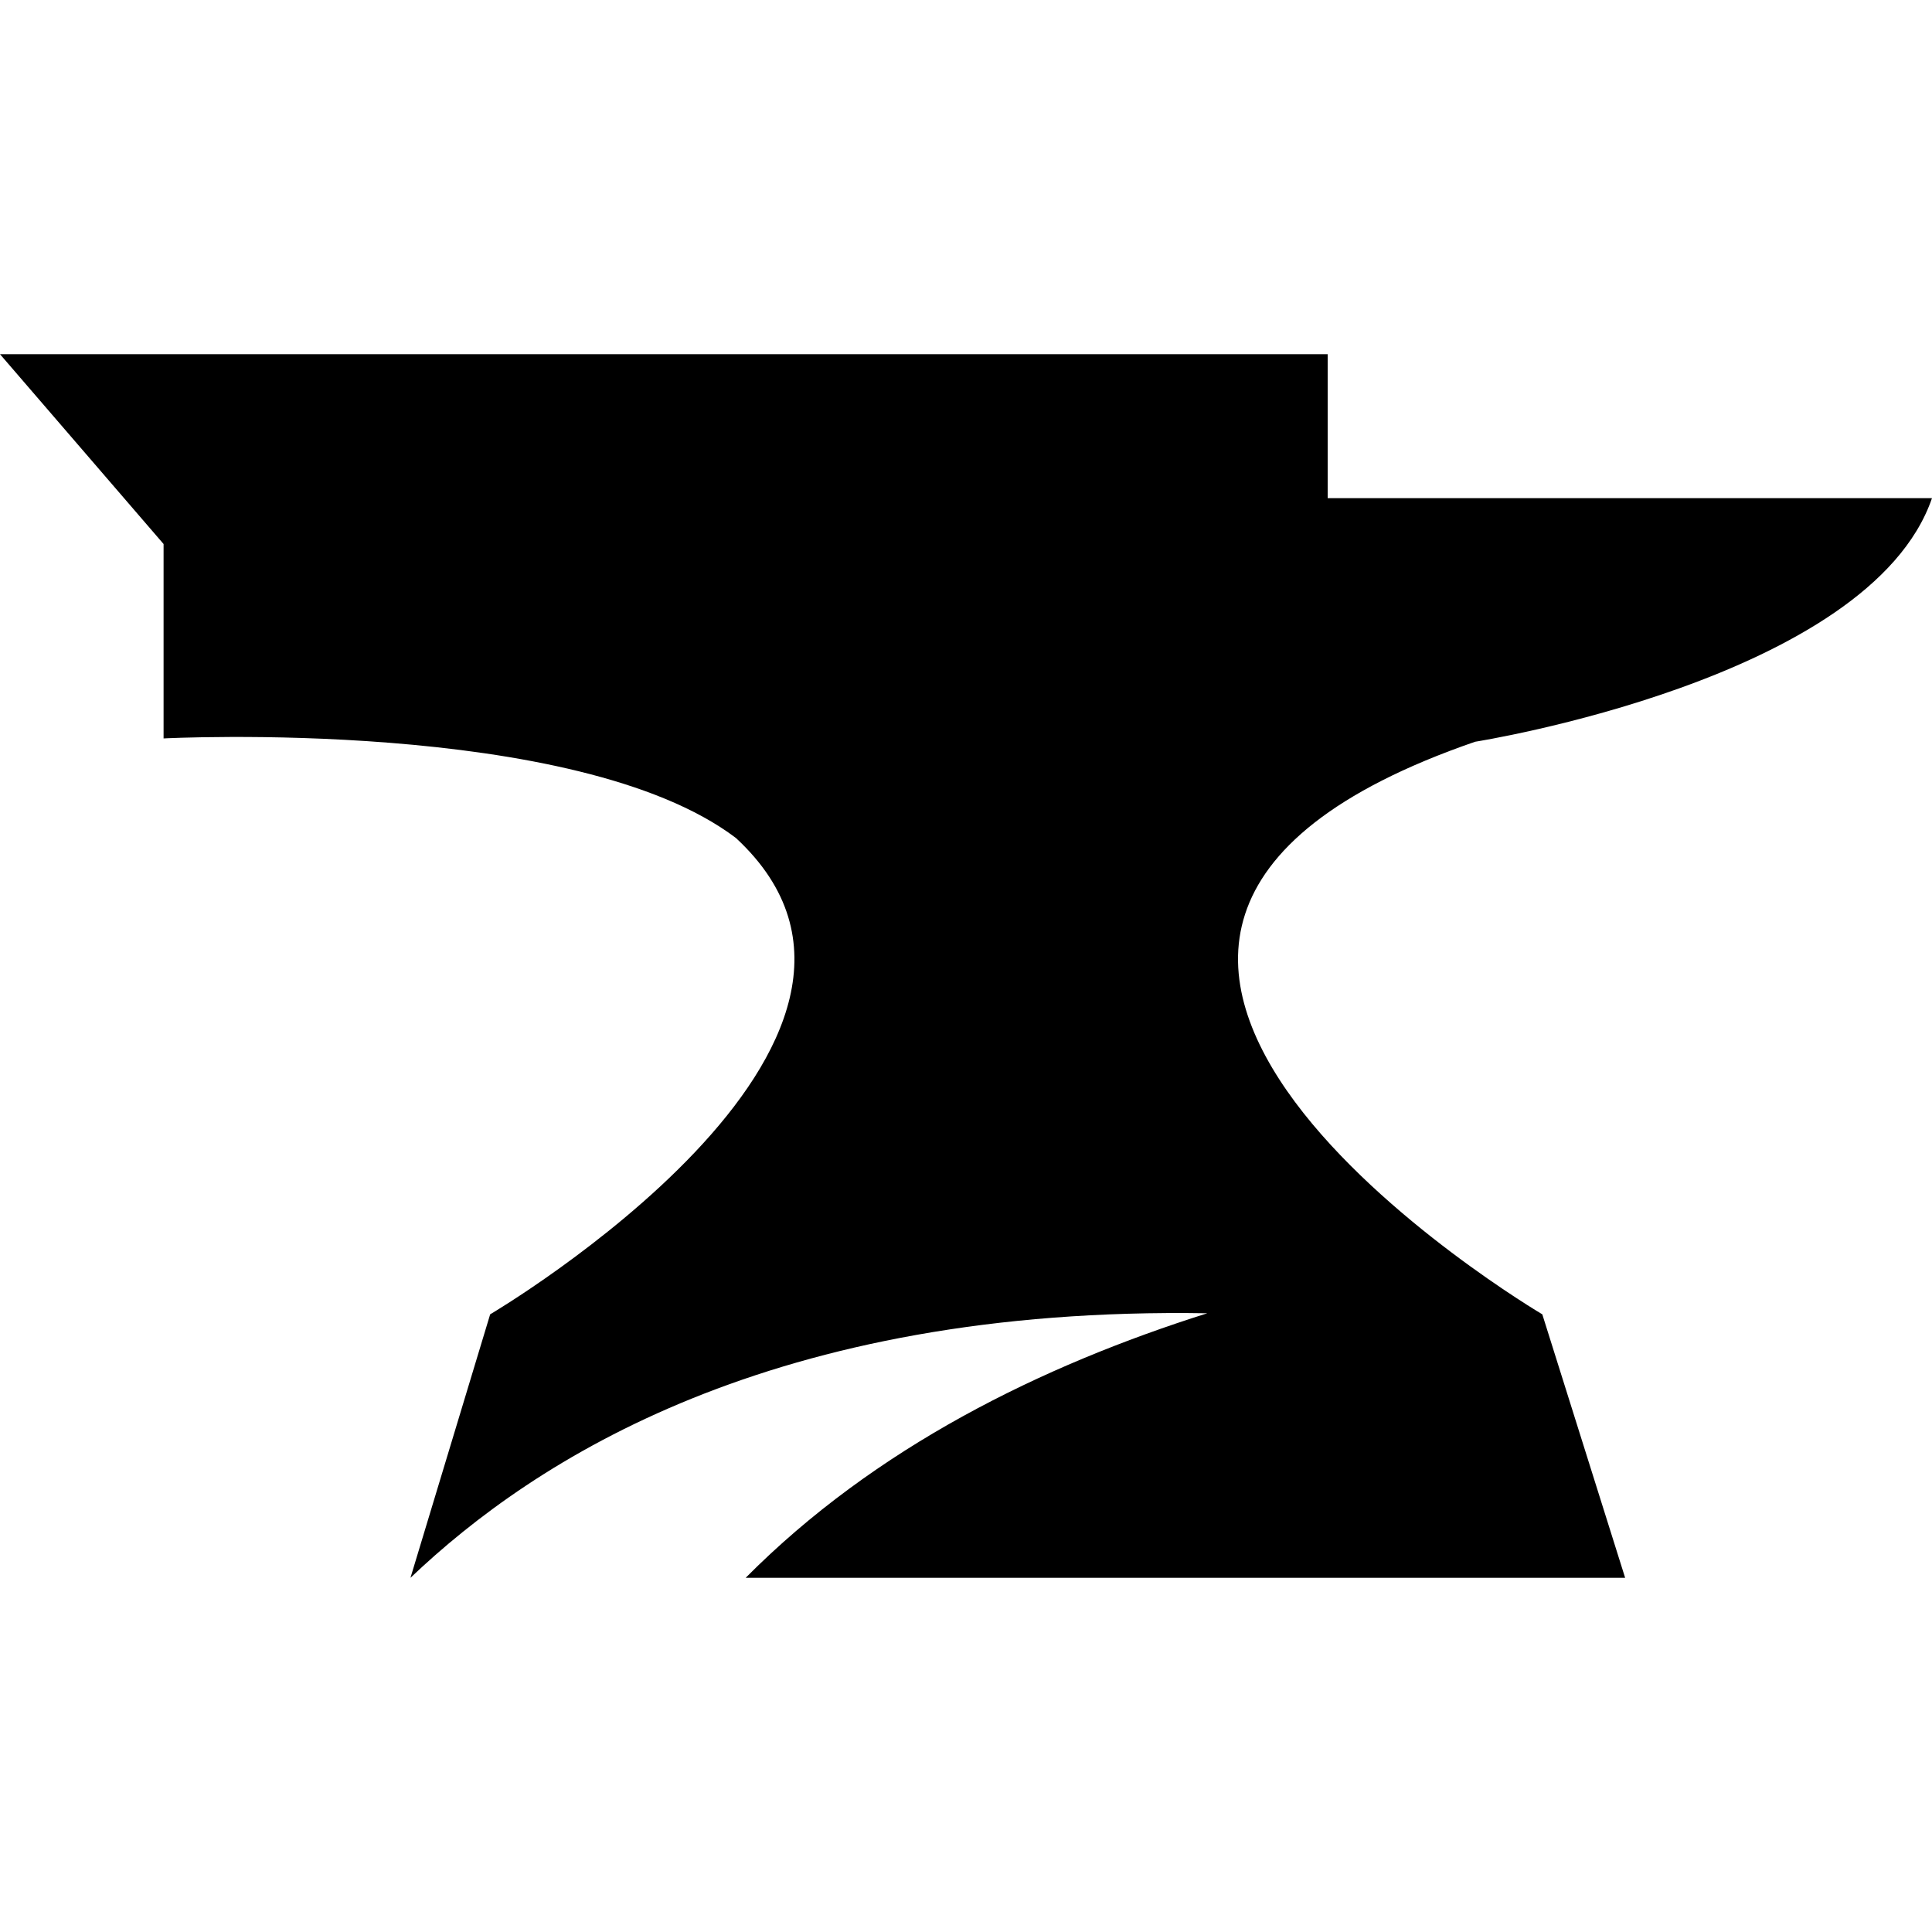
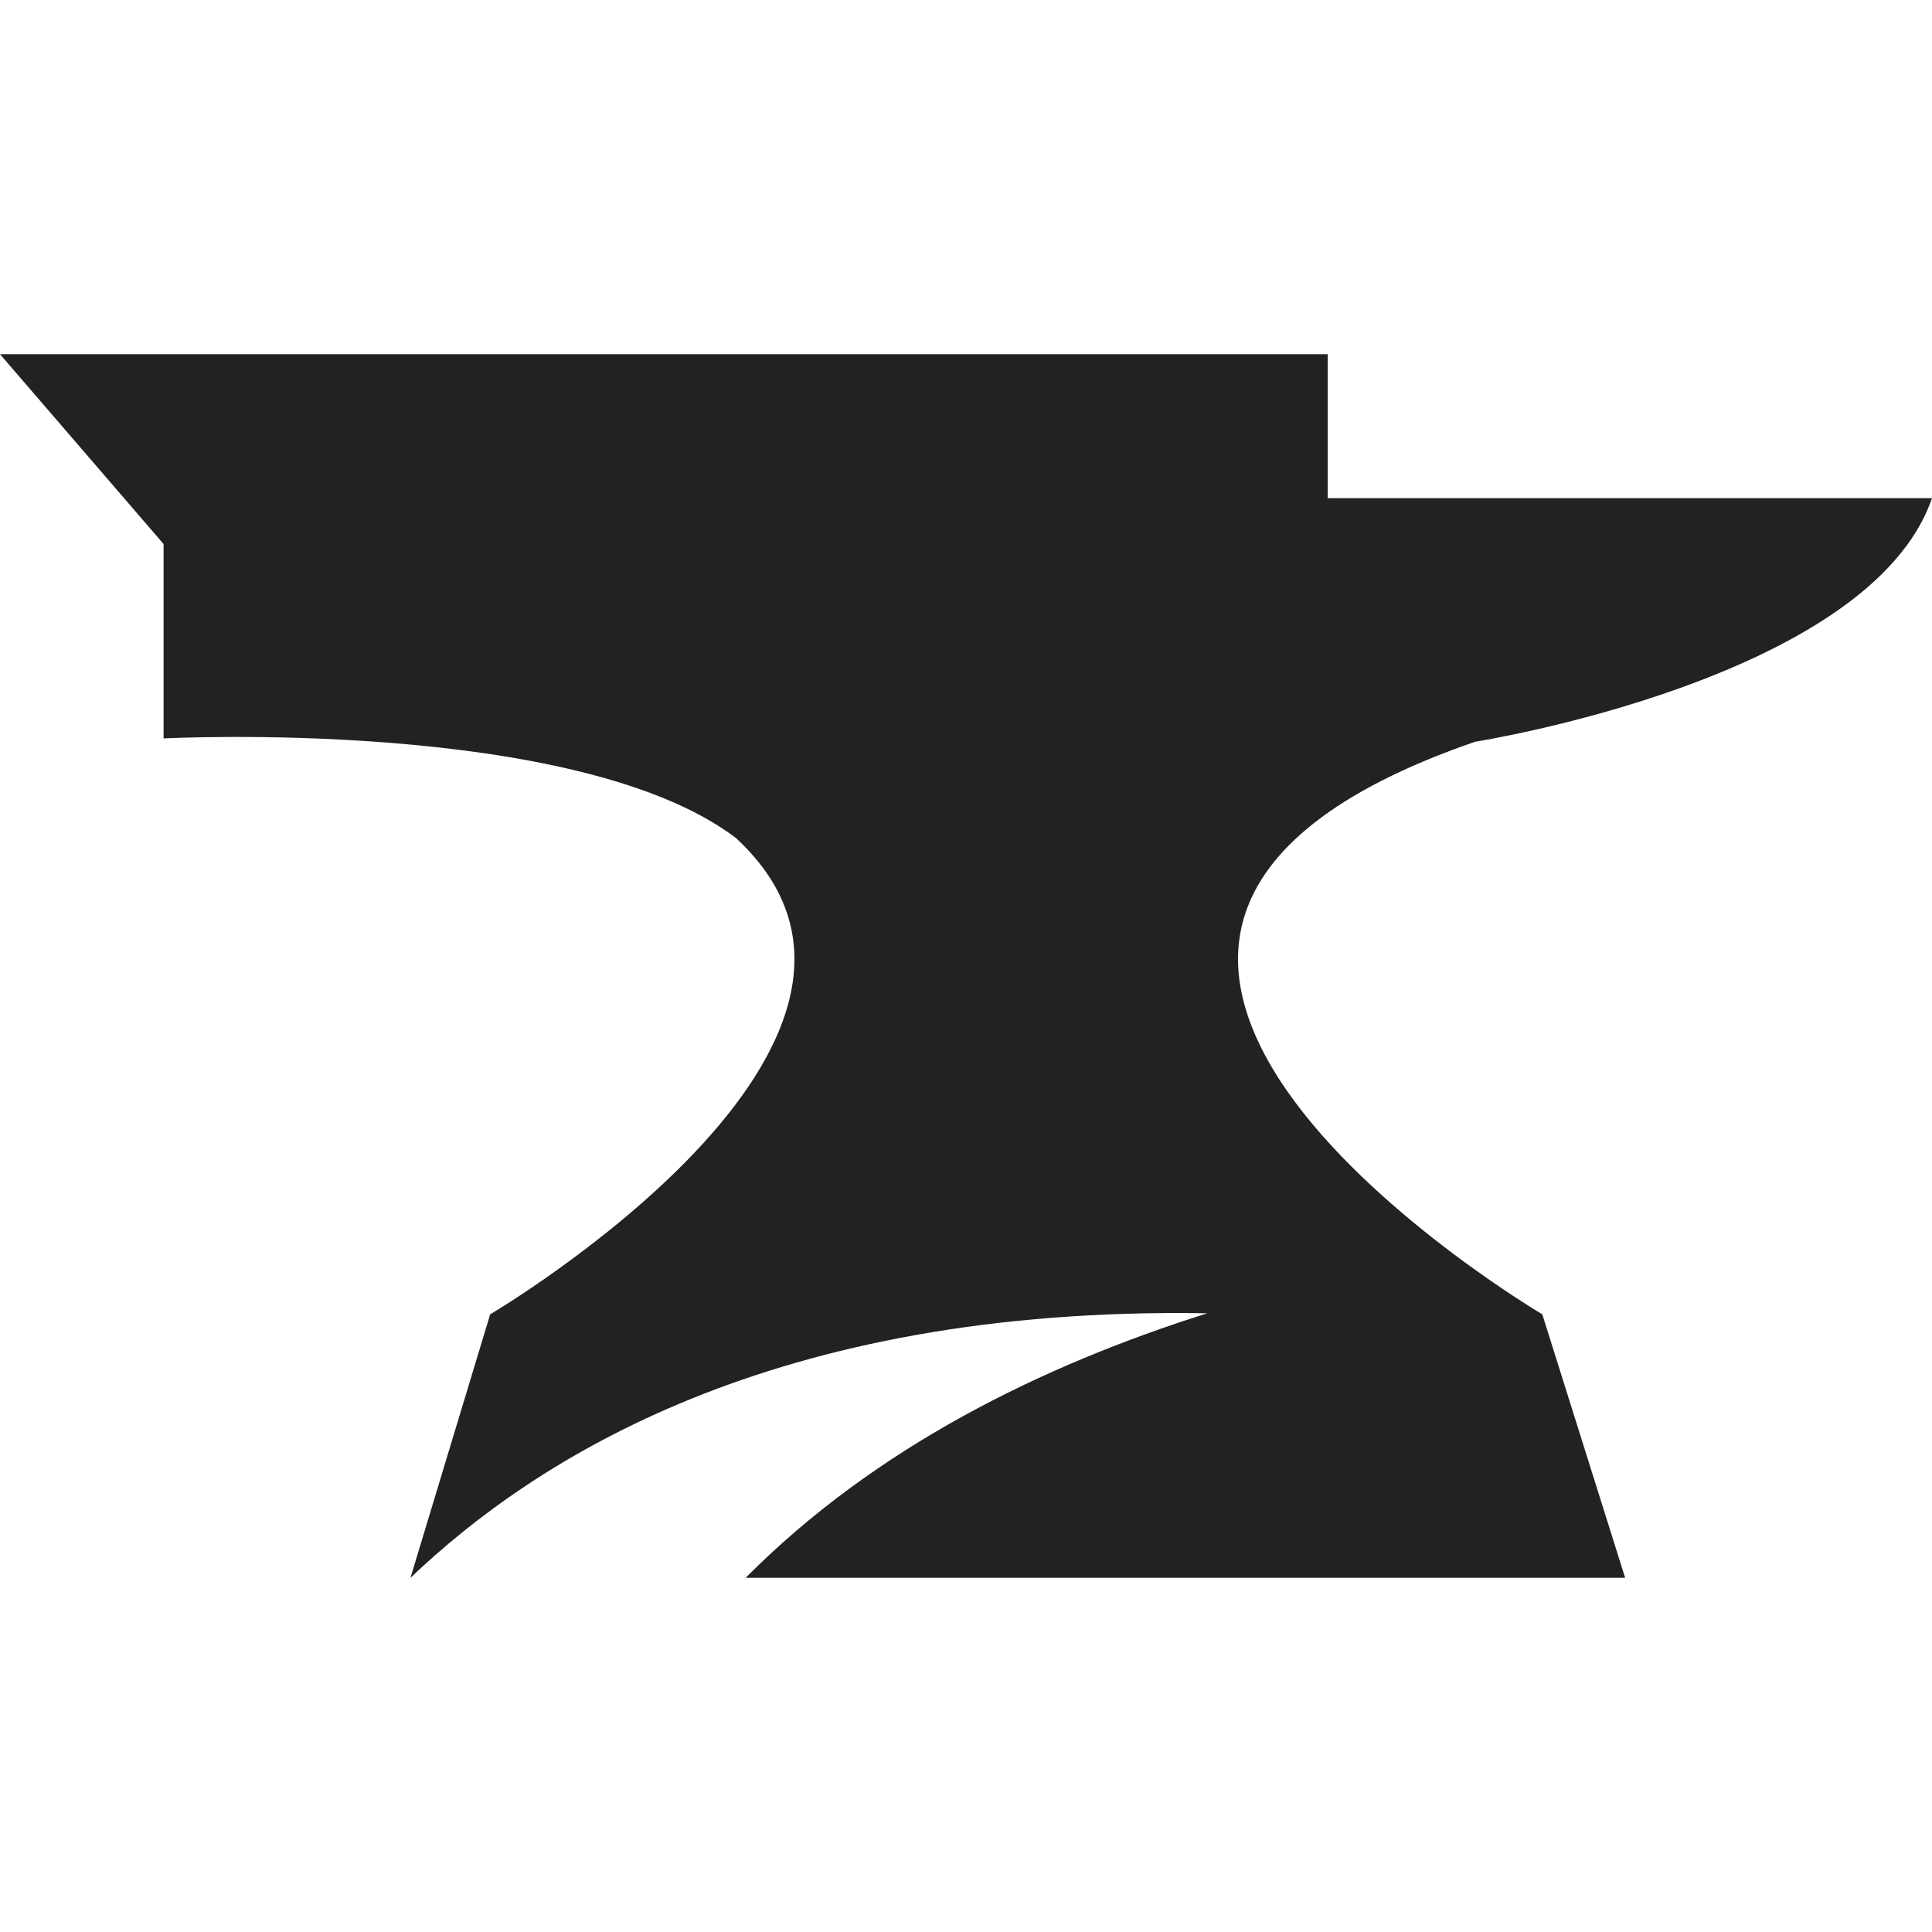
<svg xmlns="http://www.w3.org/2000/svg" role="img" viewBox="0 0 24 24" id="Curseforge--Streamline-Simple-Icons" height="24" width="24">
-   <path d="M18.326 9.214S23.226 8.442 24 6.188h-7.507V4.4H0l2.032 2.358V9.173s5.127 -0.267 7.11 1.237c2.715 2.516 -3.053 5.917 -3.053 5.917L5.099 19.6c1.546 -1.473 4.494 -3.377 9.898 -3.286 -2.057 0.65 -4.125 1.665 -5.734 3.286h10.925l-1.029 -3.273s-7.918 -4.669 -0.834 -7.113z" fill="#000000" stroke-width="1" />
+   <path d="M18.326 9.214S23.226 8.442 24 6.188h-7.507V4.4H0l2.032 2.358V9.173s5.127 -0.267 7.11 1.237c2.715 2.516 -3.053 5.917 -3.053 5.917L5.099 19.6c1.546 -1.473 4.494 -3.377 9.898 -3.286 -2.057 0.65 -4.125 1.665 -5.734 3.286h10.925l-1.029 -3.273s-7.918 -4.669 -0.834 -7.113z" fill="#222222" stroke-width="1" />
</svg>
